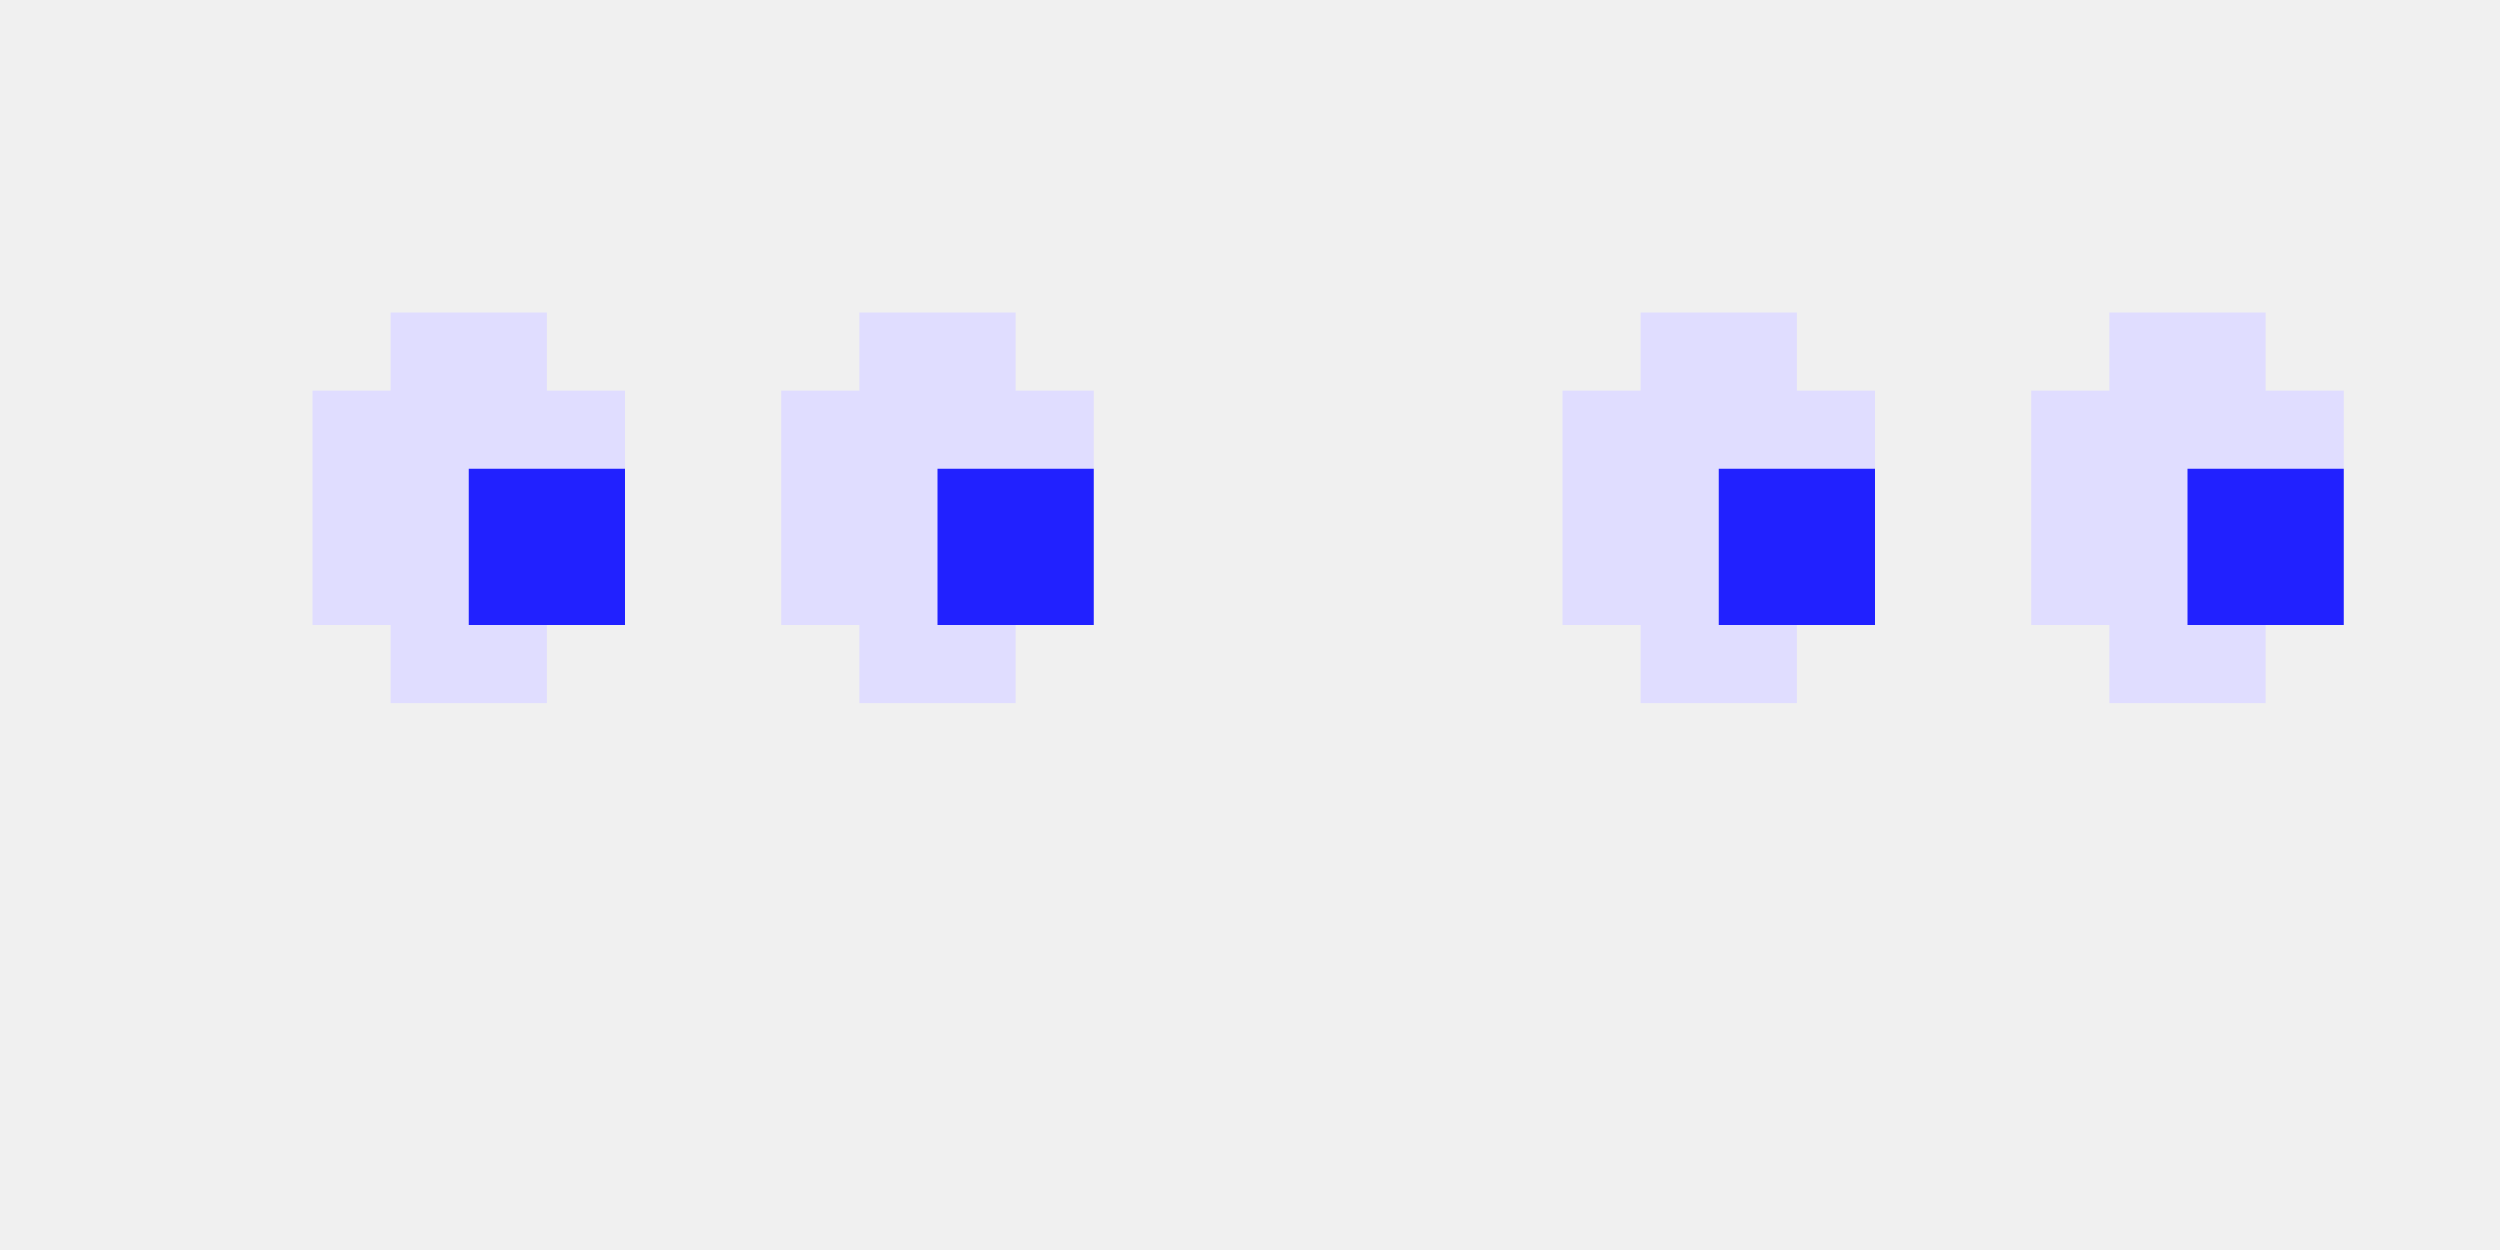
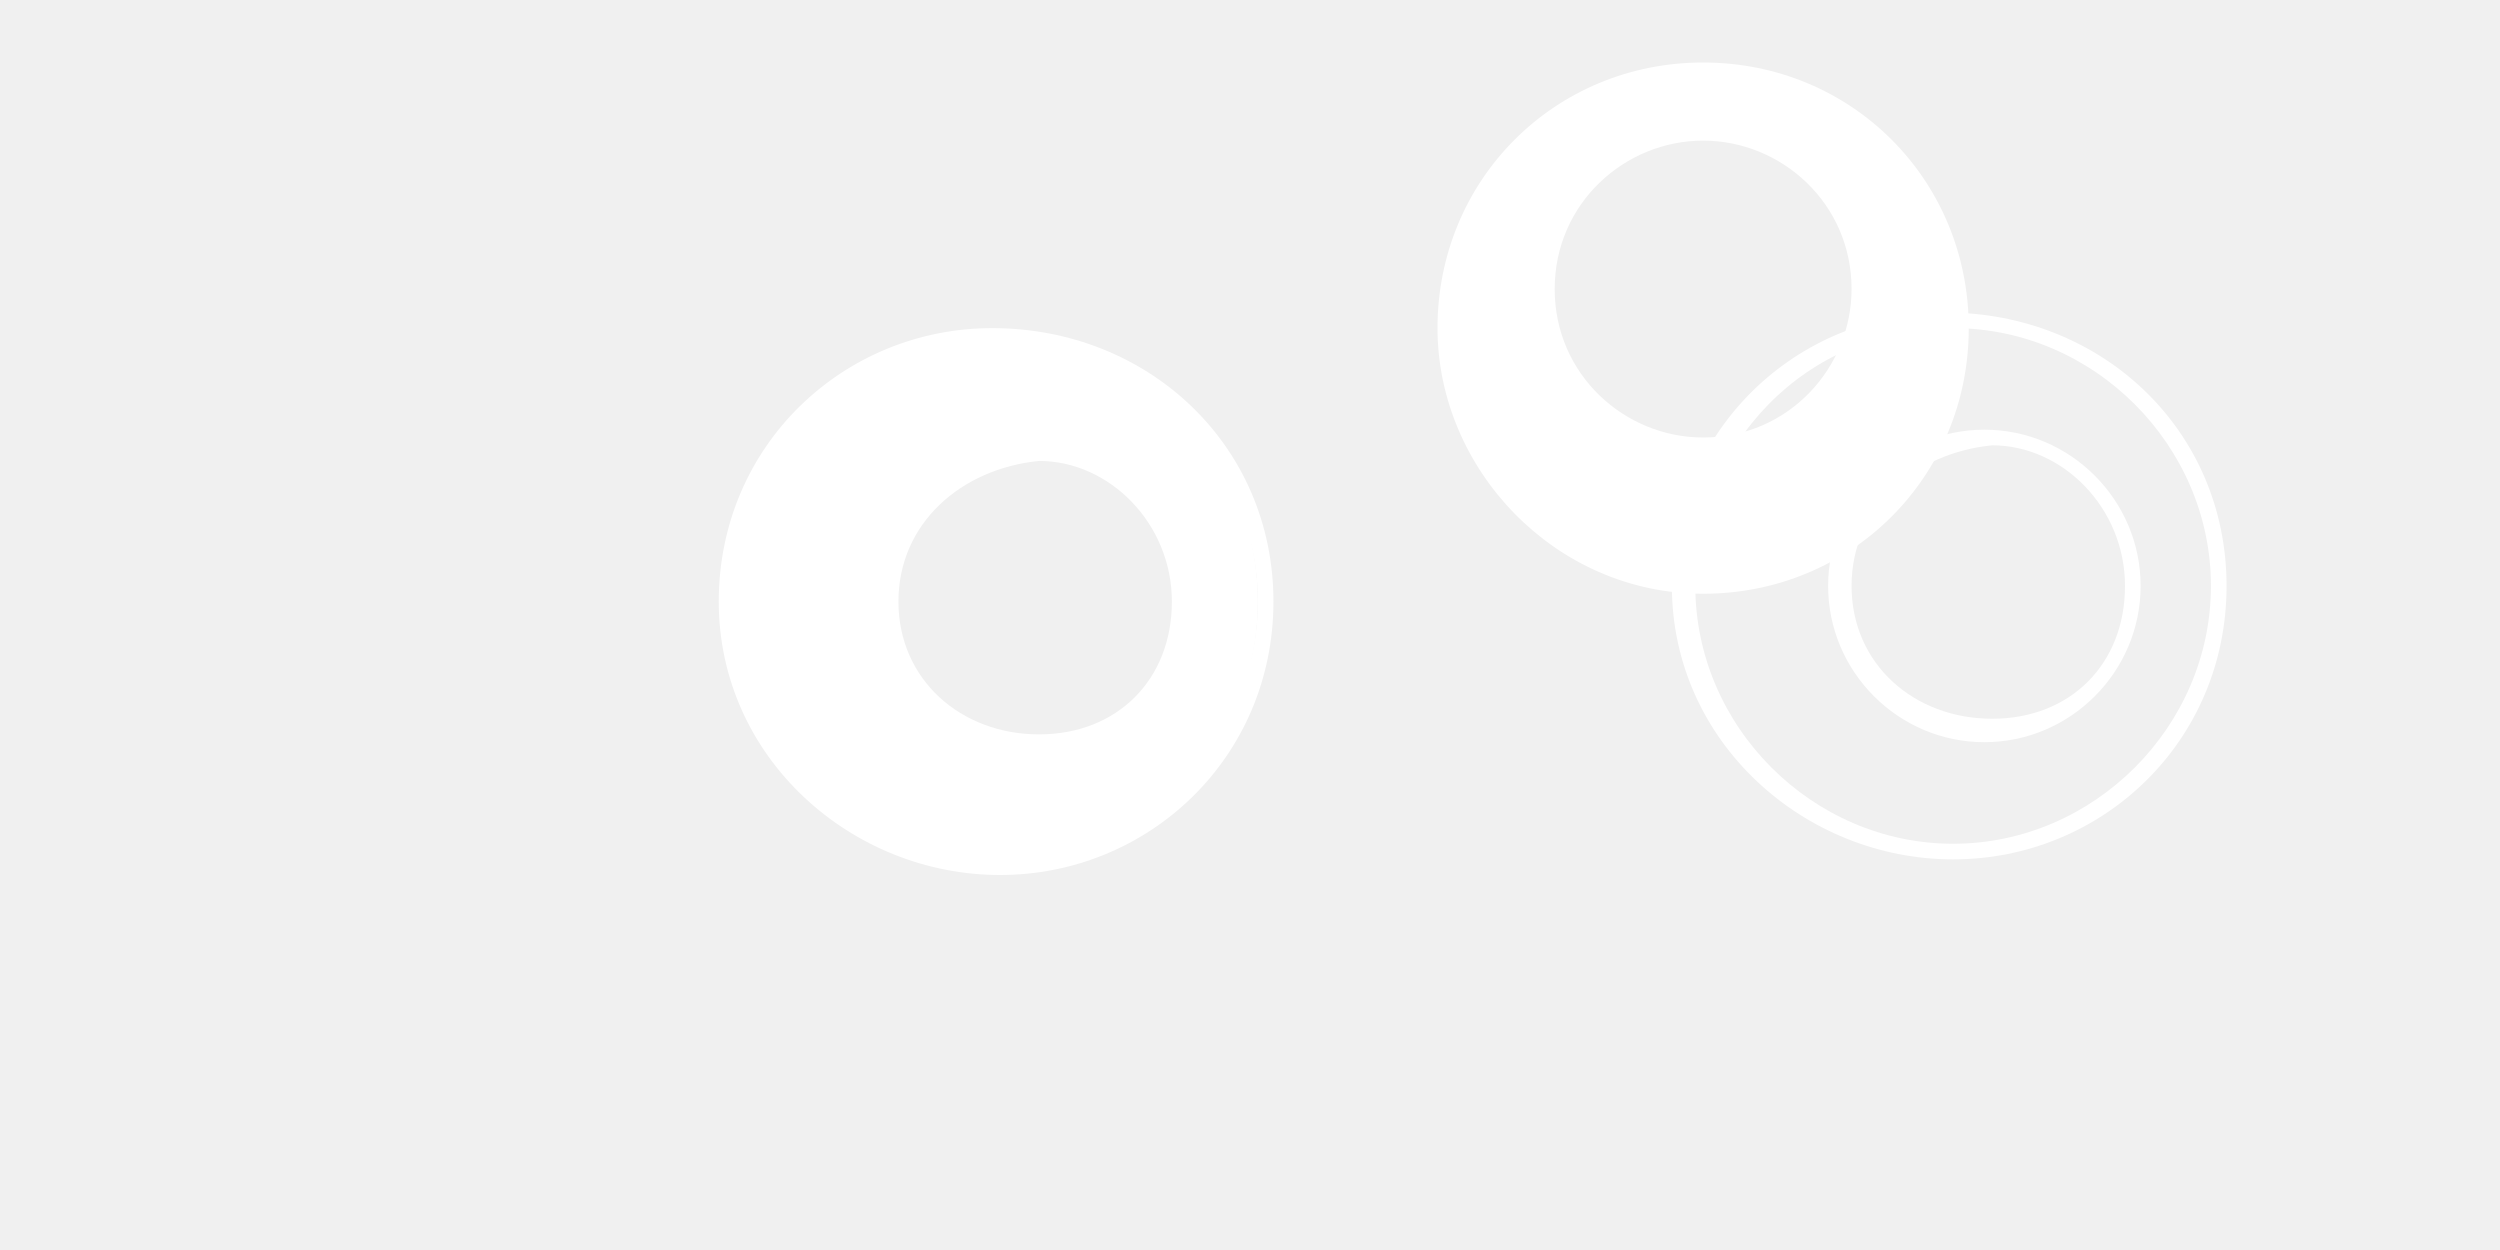
- <svg xmlns="http://www.w3.org/2000/svg" width="32" height="16" viewBox="0 0 32 16" fill="none">
-   <path d="M5 8V9H7V8H8V5H7V4H5V5H4V8H5Z" fill="#E0DDFF" />
-   <path d="M6 8V6H8V8H6Z" fill="#2121FF" />
-   <path d="M11 8V9H13V8H14V5H13V4H11V5H10V8H11Z" fill="#E0DDFF" />
-   <path d="M12 8V6H14V8H12Z" fill="#2121FF" />
-   <path d="M21 8V9H23V8H24V5H23V4H21V5H20V8H21Z" fill="#E0DDFF" />
-   <path d="M22 8V6H24V8H22Z" fill="#2121FF" />
-   <path d="M27 8V9H29V8H30V5H29V4H27V5H26V8H27Z" fill="#E0DDFF" />
-   <path d="M28 8V6H30V8H28Z" fill="#2121FF" />
+ <svg xmlns="http://www.w3.org/2000/svg" version="1.1" id="Calque_1" x="0px" y="0px" viewBox="0 0 32 16" style="enable-background:new 0 0 32 16;" xml:space="preserve">
+   <style type="text/css">
+ 	.st0{display:none;fill:#E0DDFF;}
+ 	.st1{display:none;fill:#2121FF;}
+ 	.st2{display:none;fill:#FFFFFF;}
+ 	.st3{fill:#FFFFFF;}
+ </style>
+   <path class="st0" d="M4,6v1h2V6h1V3H6V2H4v1H3v3H4z" />
+   <path class="st1" d="M4,4V2h2v2H4z" />
+   <path class="st0" d="M10,6v1h2V6h1V3h-1V2h-2v1H9v3H10z" />
+   <path class="st1" d="M10,4V2h2v2H10z" />
+   <path class="st0" d="M20,6v1h2V6h1V3h-1V2h-2v1h-1v3H20z" />
+   <path class="st1" d="M20,4V2h2v2H20z" />
+   <path class="st0" d="M26,6v1h2V6h1V3h-1V2h-2v1h-1v3H26z" />
+   <path class="st1" d="M26,4V2h2v2H26z" />
+   <g>
+     <path class="st2" d="M1.7,8.6c1.6,5.5,4.6-0.4,5.7,1.6c0.5,1,0.5,2.7-2.3,2c2.7,3.3,8.8,2.4,10.9-1.5c-0.8,0.8-1.9,1.4-3.2,1.4   c-2.4,0-4.4-2-4.4-4.4s2-4.4,4.4-4.4c1.2,0,2.2,0.5,3,1.2c-2.4-4.7-9-3.8-10.7-0.7c1.8-0.7,3.1-0.4,3.8,0.6C3,3.9,5.4,10.5,1.7,8.6   L1.7,8.6z" />
+     <path class="st2" d="M2.1,9.1c0.5,0.1,0.9,0.2,1.2,0c0.6-0.2,0.9-0.9,1.3-1.7C5.2,6,5.9,4.3,9,4.6h0.4c-0.7,0.8-1.1,1.9-1.1,3   c0,2.5,2.1,4.6,4.6,4.6c0.7,0,1.5-0.2,2.1-0.5c-1.1,1.2-2.7,2-4.5,2.1c-1.9,0.3-3.6-0.2-4.8-1.2c0.8,0.1,1.3,0,1.7-0.3   c0.3-0.2,0.5-0.6,0.5-1.1c0-0.4-0.1-0.7-0.3-1.1C7.4,9.8,7.2,9.6,7,9.6c-0.5-0.2-1.1,0.1-1.7,0.5c-0.7,0.4-1.4,0.8-2,0.6   C2.8,10.5,2.4,10,2.1,9.1z M5.7,3.4c1-1.2,2.7-1.9,4.6-1.9s3.5,0.8,4.6,2.1c-0.7-0.3-1.4-0.5-2.1-0.5c-1.3,0-2.5,0.6-3.4,1.5   L9.2,4.3C8.4,3.3,7.1,3,5.7,3.4L5.7,3.4z M1.7,8.6c1.6,5.5,4.6-0.4,5.7,1.6c0.1,0.3,0.2,0.7,0.2,1c0,0.8-0.6,1.5-2.6,1   c2.8,3.3,8.9,2.4,11-1.5c-0.8,0.8-1.9,1.4-3.2,1.4c-2.4,0-4.4-2-4.4-4.4s2-4.4,4.4-4.4c1.2,0,2.2,0.5,3,1.2   c-2.4-4.7-9-3.8-10.7-0.7c1.8-0.7,3.1-0.4,3.8,0.6C3,3.9,5.4,10.5,1.7,8.6L1.7,8.6z" />
+     <path class="st3" d="M9.3,7.7c0,1.9,1.5,3.4,3.4,3.4s3.4-1.5,3.4-3.4s-1.5-3.4-3.4-3.4C10.9,4.3,9.3,5.8,9.3,7.7z M15.1,7.7   c0,1-0.8,1.9-1.9,1.9c-1,0-1.9-0.8-1.9-1.9c0-1,0.8-1.9,1.9-1.9S15.1,6.7,15.1,7.7z" />
+     <path class="st3" d="M16.3,7.7c0,2-1.6,3.5-3.5,3.5S9.2,9.7,9.2,7.7s1.6-3.5,3.5-3.5C14.7,4.2,16.3,5.7,16.3,7.7z M9.5,7.7   c0,1.8,1.5,3.3,3.3,3.3s3.3-1.5,3.3-3.3s-1.5-3.3-3.3-3.3C10.9,4.4,9.5,5.9,9.5,7.7z M15.2,7.7c0,1.1-0.9,2-2,2s-2-0.9-2-2   s0.9-2,2-2S15.2,6.6,15.2,7.7z M11.5,7.7c0,1,0.8,1.7,1.8,1.7S15,8.7,15,7.7s-0.8-1.8-1.7-1.8C12.3,6,11.5,6.7,11.5,7.7z" />
+   </g>
+   <path class="st3" d="M21.8,7.6c1.9,0,3.4-1.5,3.4-3.4s-1.5-3.4-3.4-3.4s-3.4,1.5-3.4,3.4C18.4,6,19.9,7.6,21.8,7.6z M21.8,1.8  c1,0,1.9,0.8,1.9,1.9c0,1-0.8,1.9-1.9,1.9c-1,0-1.9-0.8-1.9-1.9S20.8,1.8,21.8,1.8z" />
+   <path class="st3" d="M28.5,7.5c0,2-1.6,3.5-3.5,3.5s-3.6-1.5-3.6-3.5S23,4,24.9,4C26.9,4,28.5,5.5,28.5,7.5z M21.7,7.5  c0,1.8,1.5,3.3,3.3,3.3c1.8,0,3.3-1.5,3.3-3.3S26.8,4.2,25,4.2C23.1,4.2,21.7,5.7,21.7,7.5z M27.4,7.5c0,1.1-0.9,2-2,2s-2-0.9-2-2  s0.9-2,2-2S27.4,6.4,27.4,7.5z M23.7,7.5c0,1,0.8,1.7,1.8,1.7s1.7-0.7,1.7-1.7s-0.8-1.8-1.7-1.8C24.5,5.8,23.7,6.5,23.7,7.5z" />
</svg>
